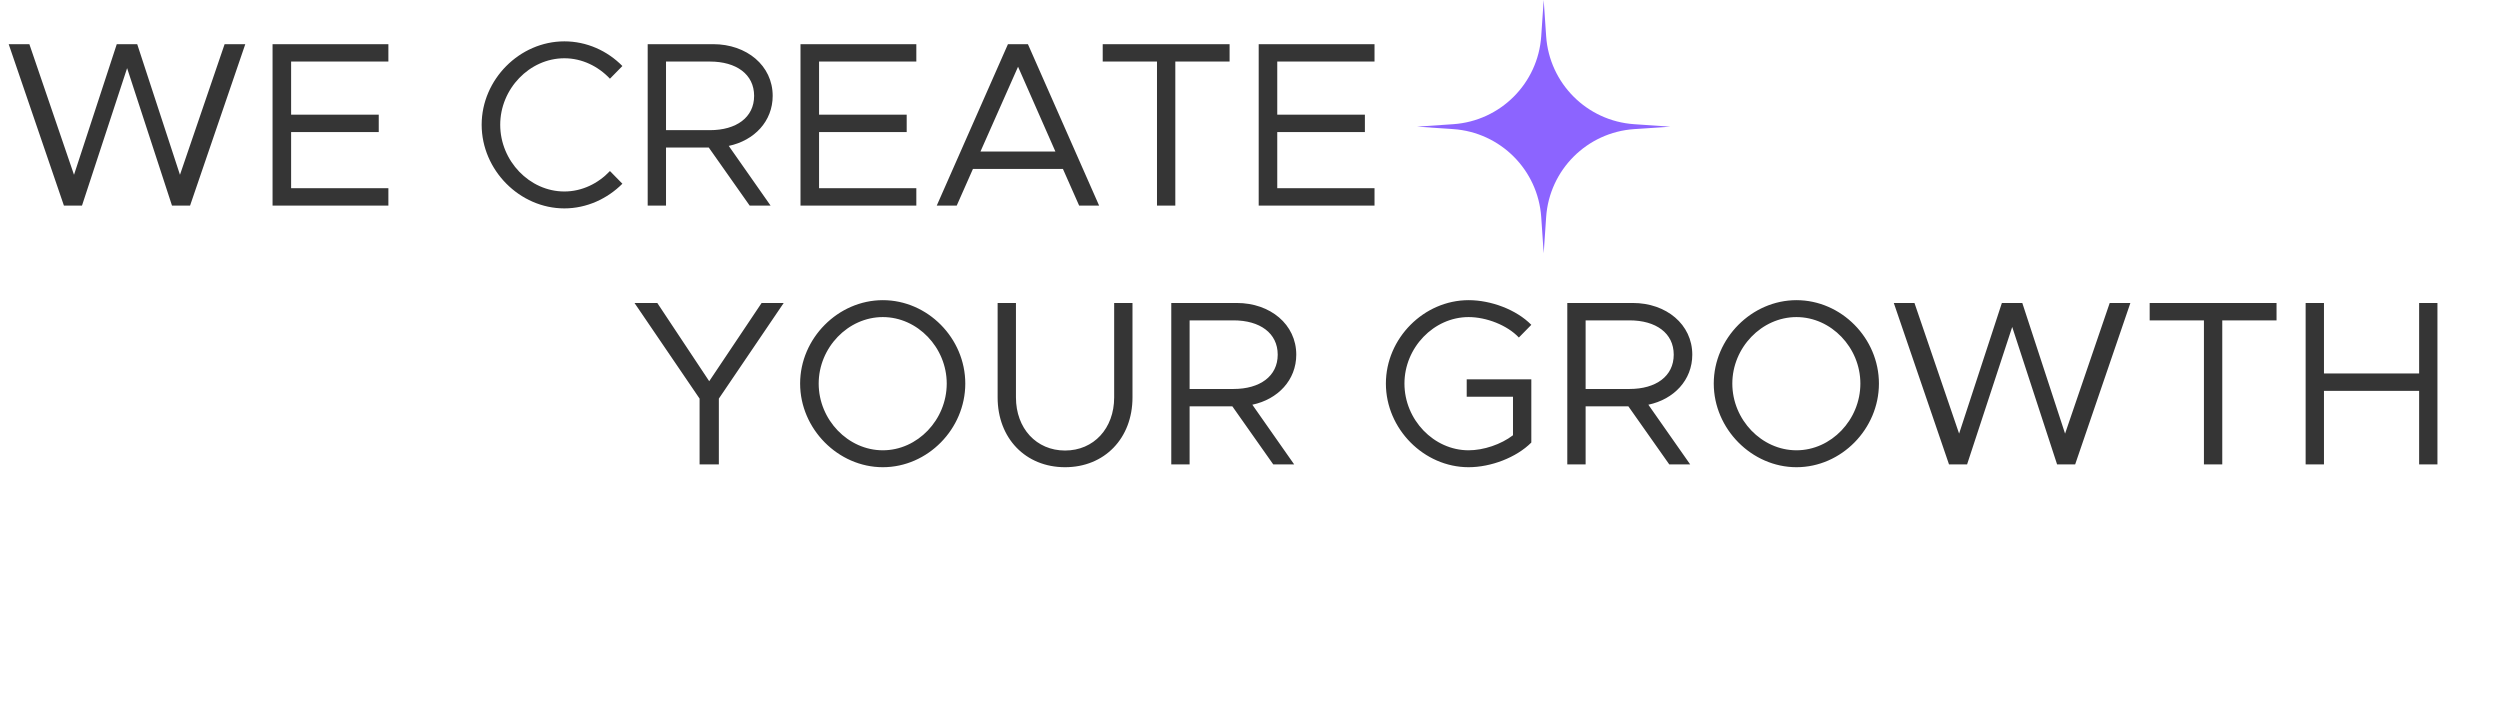
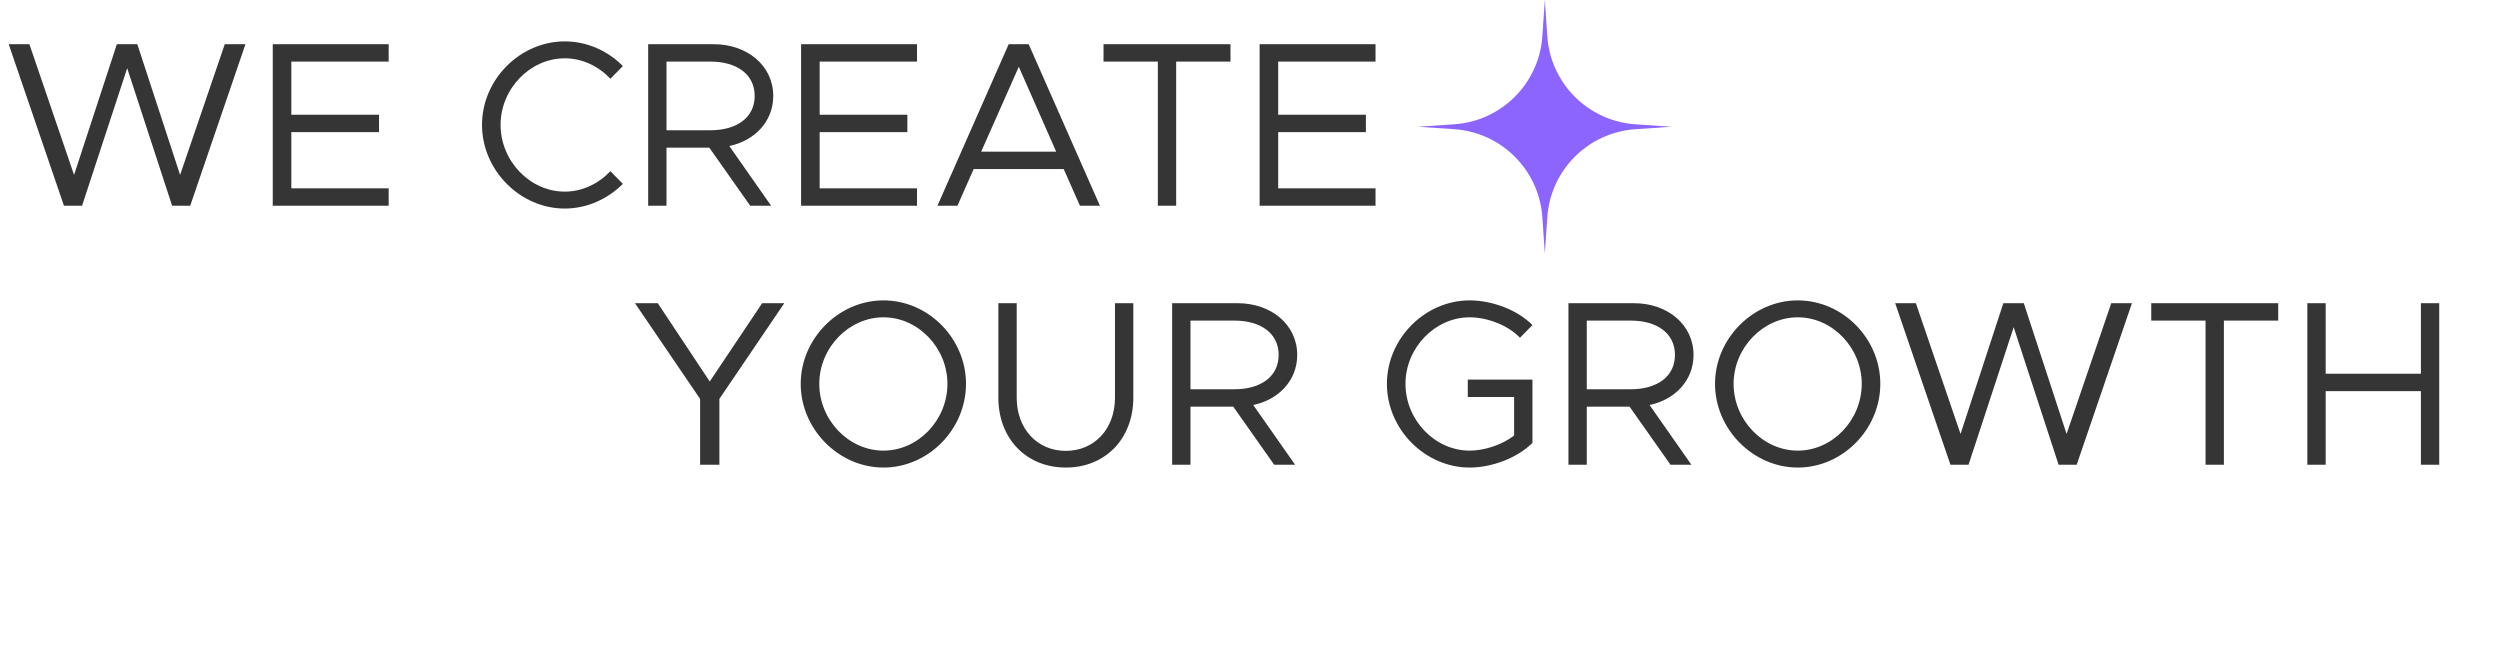
- <svg xmlns="http://www.w3.org/2000/svg" width="1362" height="395" fill="none">
+ <svg xmlns="http://www.w3.org/2000/svg" width="1361" height="352" fill="none">
  <path d="M34.816 112h9.856l24.576-74.88L93.696 112h9.856l30.08-87.936h-11.264l-24.32 71.168-23.296-71.168H63.616L40.32 95.232 16 24.064H4.736L34.816 112zm176.775-78.464v-9.472h-63.104V112h63.104v-9.472h-52.992V71.936h47.744v-9.472h-47.744V33.536h52.992zm95.871 80c12.16 0 23.424-5.248 31.616-13.44l-6.784-6.912c-6.4 6.784-15.232 11.136-24.832 11.136-18.944 0-34.944-16.64-34.944-36.352 0-19.584 16-36.224 34.944-36.224 9.6 0 18.432 4.352 24.832 11.136l6.784-6.912c-8.192-8.32-19.456-13.44-31.616-13.44-24.32 0-45.056 20.736-45.056 45.44 0 24.704 20.736 45.568 45.056 45.568zm113.496-61.312c0-16.512-14.208-28.16-32.384-28.16h-35.712V112h9.984V80.384h23.296L408.414 112h11.392l-22.784-32.512c13.952-2.944 23.936-13.44 23.936-27.264zm-58.112-18.688h23.936c14.336 0 24.064 6.912 24.064 18.688s-9.728 18.688-24.064 18.688h-23.936V33.536zm136.37 0v-9.472h-63.104V112h63.104v-9.472h-52.992V71.936h47.744v-9.472h-47.744V33.536h52.992zM587.914 112h10.88L560.01 24.064h-10.88L510.346 112h10.88l8.832-19.968h49.024L587.914 112zm-53.76-29.44l20.48-46.208 20.352 46.208h-40.832zM630.328 112h9.984V33.536h29.568v-9.472h-69.12v9.472h29.568V112zm118.513-78.464v-9.472h-63.104V112h63.104v-9.472h-52.992V71.936h47.744v-9.472h-47.744V33.536h52.992zM381.135 253h10.496v-35.84l35.328-52.096h-12.032l-28.544 42.624-28.288-42.624h-12.416l35.456 52.096V253zm99.827 1.536c24.448 0 44.928-20.864 44.928-45.568 0-24.704-20.48-45.44-44.928-45.44-24.32 0-45.056 20.736-45.056 45.44 0 24.704 20.736 45.568 45.056 45.568zm0-9.216c-18.944 0-34.944-16.64-34.944-36.352 0-19.584 16-36.224 34.944-36.224 18.944 0 34.816 16.64 34.816 36.224 0 19.712-15.872 36.352-34.816 36.352zm99.282 9.216c21.504 0 36.736-15.744 36.736-38.016v-51.456h-9.984v51.456c0 16.896-11.136 28.928-26.752 28.928s-26.752-12.032-26.752-28.928v-51.456h-9.984v51.456c0 22.272 15.232 38.016 36.736 38.016zm125.964-61.312c0-16.512-14.208-28.16-32.384-28.16h-35.712V253h9.984v-31.616h23.296L693.664 253h11.392l-22.784-32.512c13.952-2.944 23.936-13.44 23.936-27.264zm-58.112-18.688h23.936c14.336 0 24.064 6.912 24.064 18.688s-9.728 18.688-24.064 18.688h-23.936v-37.376zm150.967 41.6h25.216v20.992c-6.528 4.992-16 8.192-24.192 8.192-18.944 0-34.944-16.64-34.944-36.352 0-19.584 16-36.224 34.944-36.224 9.6 0 20.992 4.352 27.392 11.136l6.784-6.912c-8.192-8.32-22.016-13.44-34.176-13.44-24.32 0-45.056 20.736-45.056 45.44 0 24.704 20.736 45.568 45.056 45.568 12.16 0 25.984-5.248 34.176-13.44v-34.432h-35.2v9.472zm122.895-22.912c0-16.512-14.208-28.16-32.384-28.16h-35.712V253h9.984v-31.616h23.296L909.414 253h11.392l-22.784-32.512c13.952-2.944 23.936-13.44 23.936-27.264zm-58.112-18.688h23.936c14.336 0 24.064 6.912 24.064 18.688s-9.728 18.688-24.064 18.688h-23.936v-37.376zm114.866 80c24.448 0 44.928-20.864 44.928-45.568 0-24.704-20.48-45.44-44.928-45.44-24.32 0-45.056 20.736-45.056 45.44 0 24.704 20.736 45.568 45.056 45.568zm0-9.216c-18.944 0-34.944-16.64-34.944-36.352 0-19.584 16-36.224 34.944-36.224 18.944 0 34.818 16.64 34.818 36.224 0 19.712-15.874 36.352-34.818 36.352zm83.108 7.68h9.85l24.58-74.88L1120.7 253h9.85l30.08-87.936h-11.26l-24.32 71.168-23.3-71.168h-11.13l-23.3 71.168-24.32-71.168h-11.26L1061.82 253zm138.88 0h9.99v-78.464h29.57v-9.472h-69.12v9.472h29.56V253zm117.24-87.936v38.4h-51.84v-38.4h-9.99V253h9.99v-40.064h51.84V253h9.98v-87.936h-9.98z" fill="#353535" />
  <path d="M841 0l1.339 19.708c1.749 25.724 22.229 46.204 47.953 47.953L910 69l-19.708 1.34c-25.724 1.748-46.204 22.228-47.953 47.952L841 138l-1.339-19.708c-1.749-25.724-22.229-46.204-47.953-47.953L772 69l19.708-1.34c25.724-1.748 46.204-22.228 47.953-47.952L841 0z" fill="#8C64FF" />
</svg>
